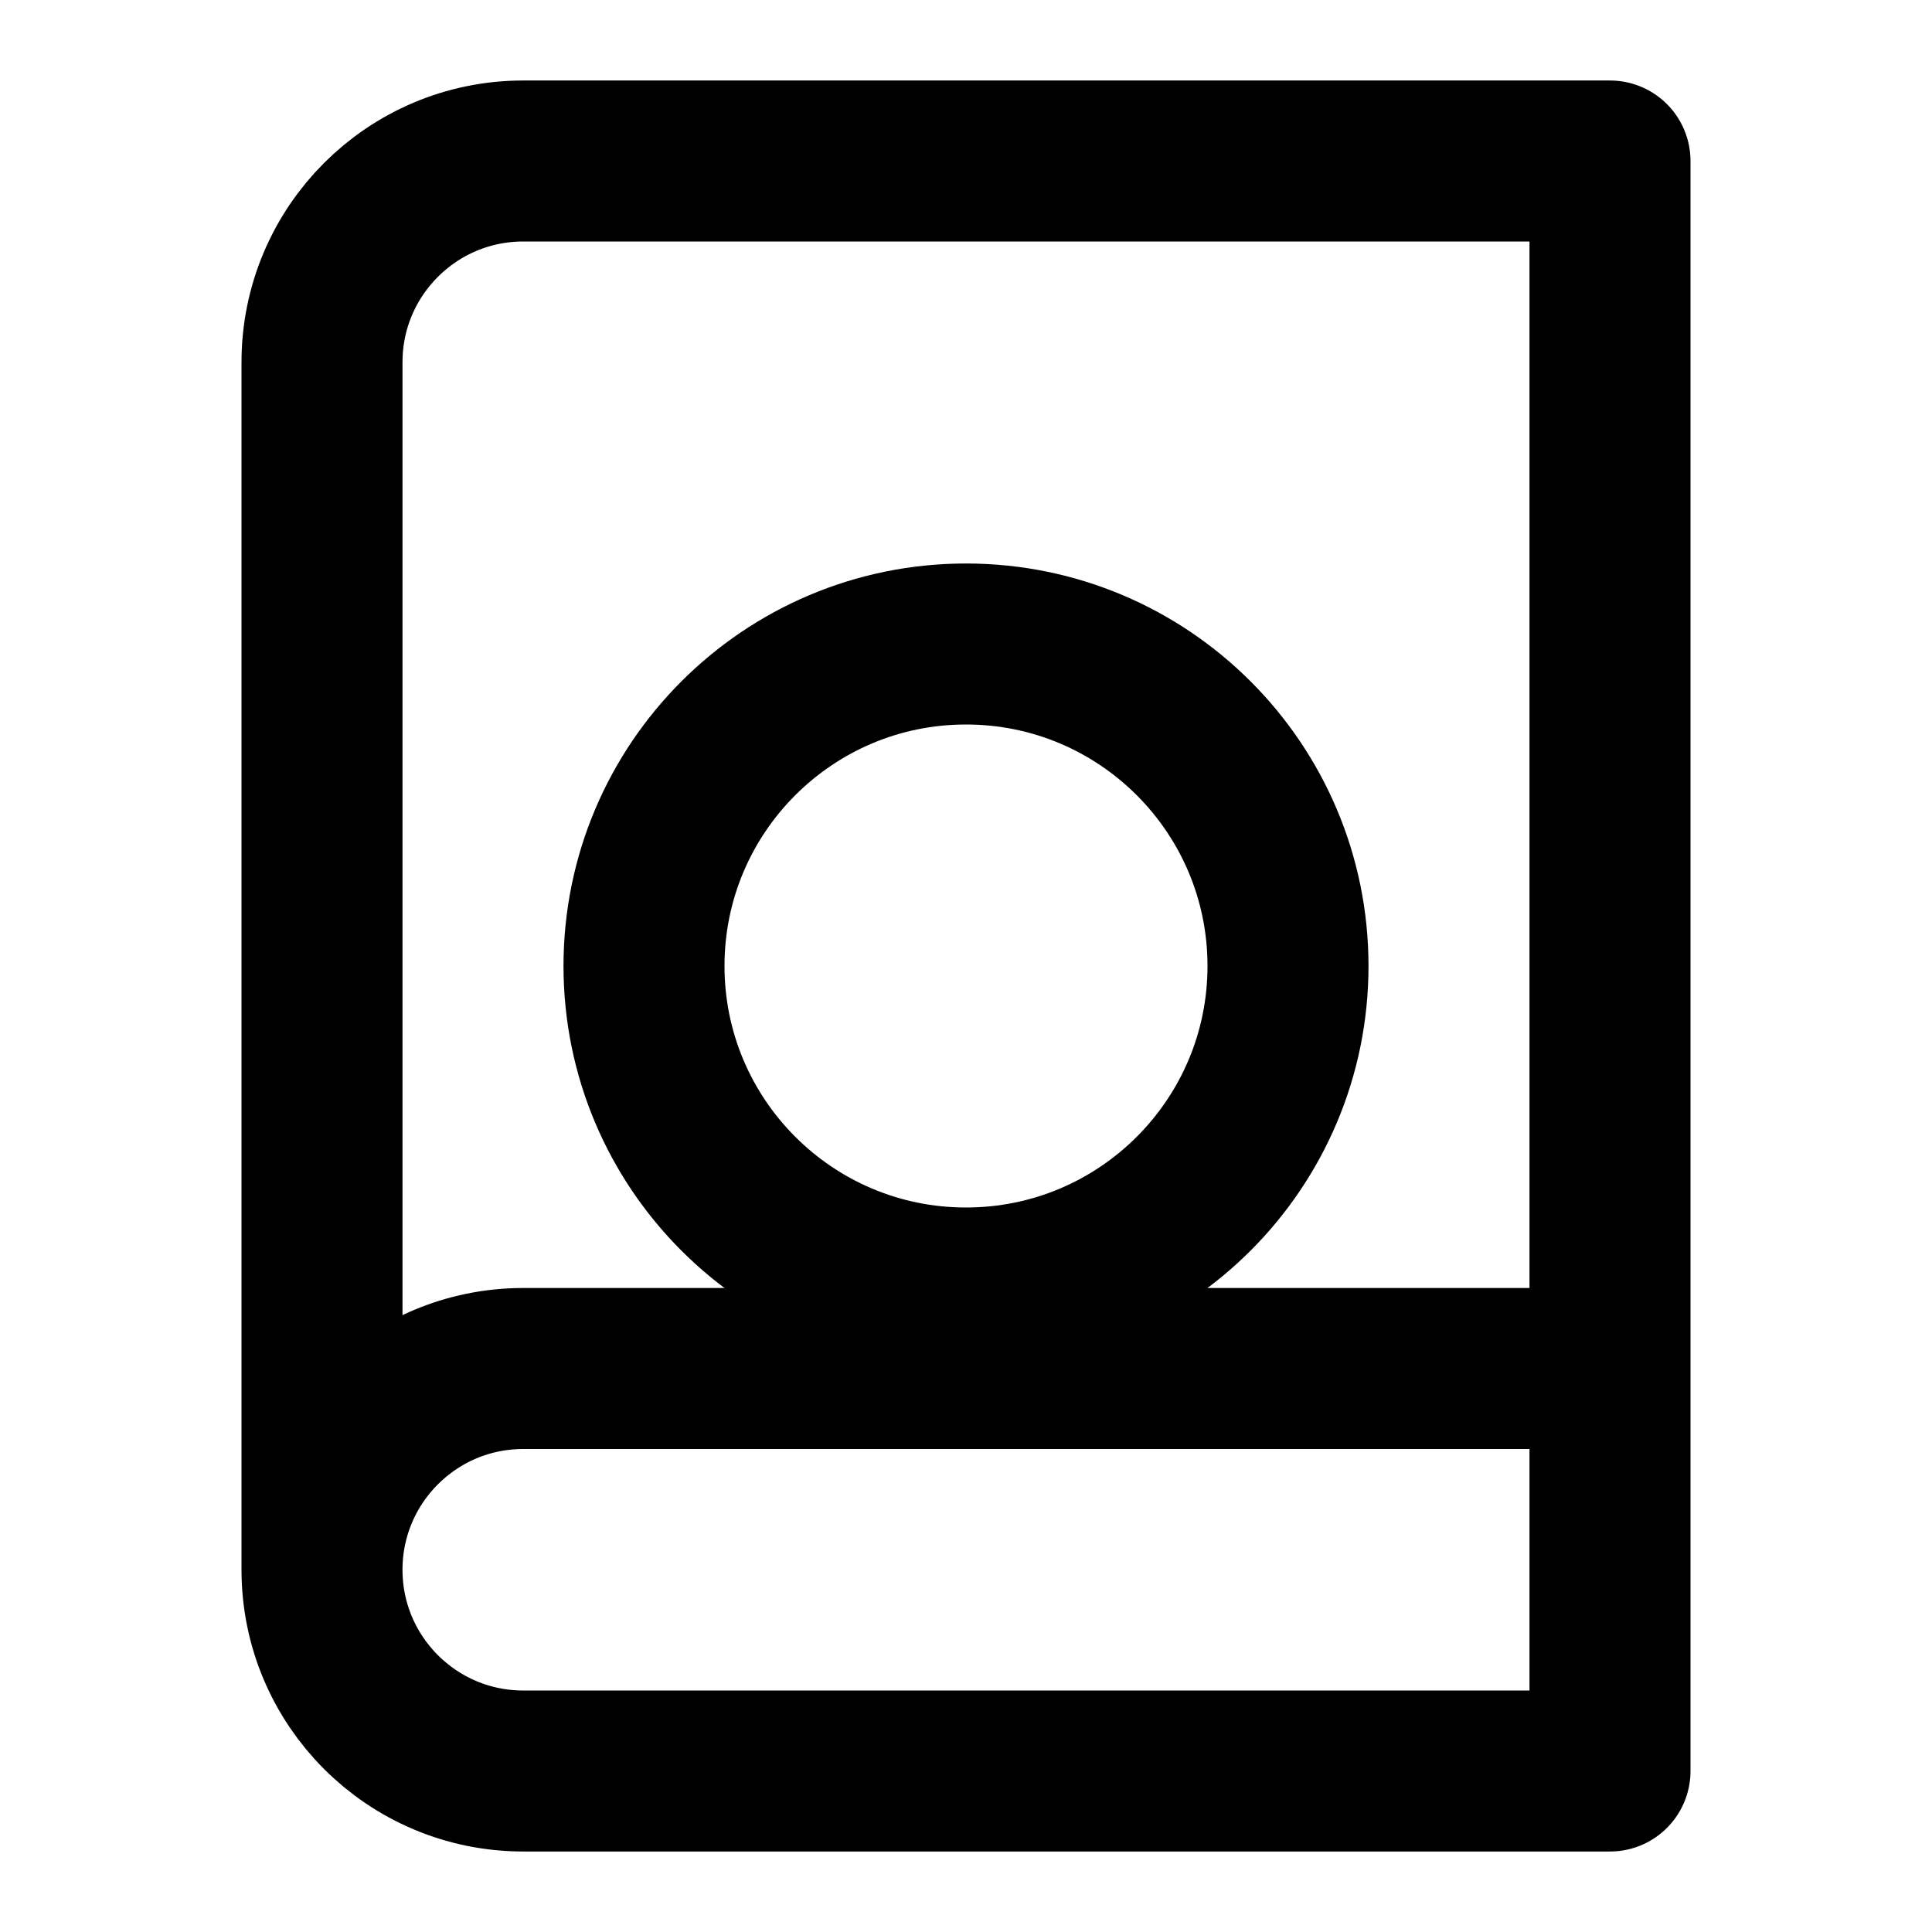
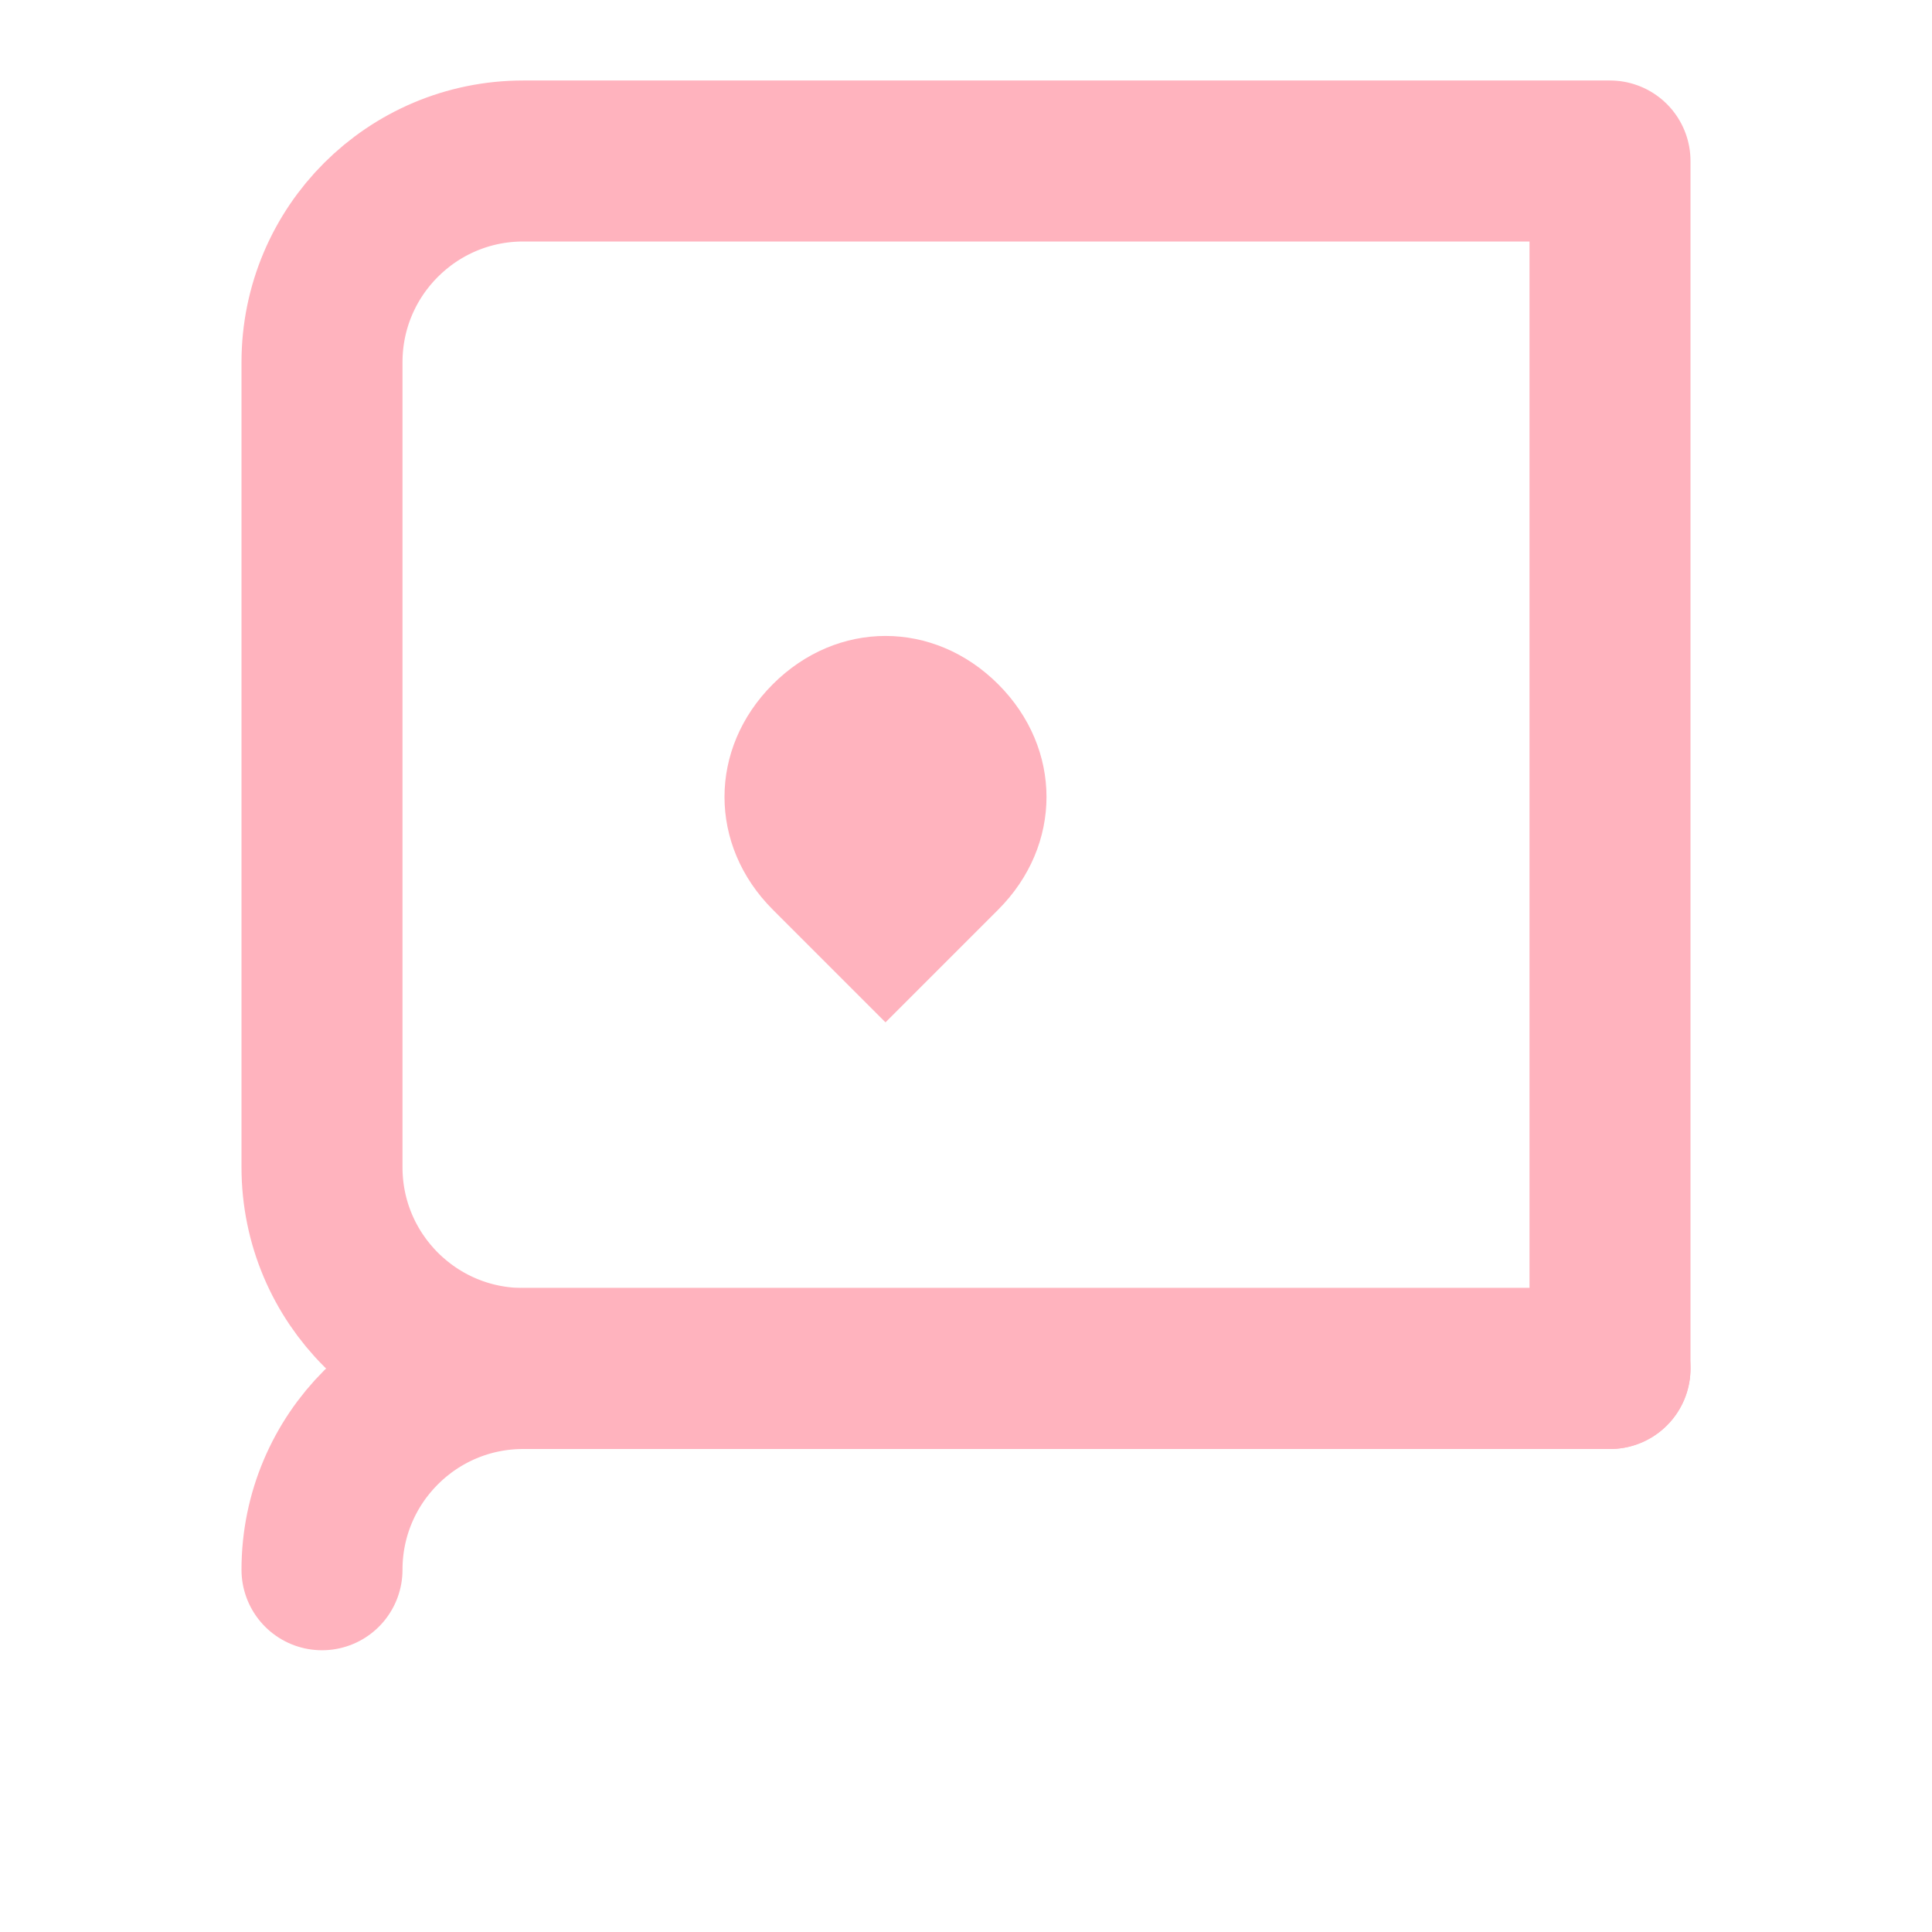
- <svg xmlns="http://www.w3.org/2000/svg" width="24" height="24" viewBox="0 0 24 24" fill="none" stroke="currentColor" stroke-width="2" stroke-linecap="round" stroke-linejoin="round">
-   <path d="M4 19.5v-15A2.5 2.5 0 0 1 6.5 2H20v20H6.5a2.5 2.5 0 0 1 0-5H20" />
-   <path d="M16 12a4 4 0 1 0-8 0 4 4 0 0 0 8 0Z" />
+ <svg xmlns="http://www.w3.org/2000/svg" width="24" height="24" viewBox="0 0 24 24" fill="none">
+   <path d="M4 19.5A2.5 2.5 0 0 1 6.5 17H20" stroke="hsl(351 100% 85%)" stroke-width="2" stroke-linecap="round" stroke-linejoin="round" />
+   <path d="M6.5 2H20v15H6.5A2.5 2.5 0 0 1 4 14.5V4.5A2.5 2.5 0 0 1 6.5 2z" stroke="hsl(351 100% 85%)" stroke-width="2" stroke-linecap="round" stroke-linejoin="round" />
+   <path d="M12.4,8.5c-0.8-0.8-2-0.8-2.8,0c-0.8,0.8-0.8,2,0,2.8l1.4,1.4l1.4-1.4c0.8-0.8,0.8-2,0-2.8C12.5,8.5,12.5,8.5,12.4,8.5L12.4,8.5z" fill="hsl(351 100% 85%)" />
</svg>
